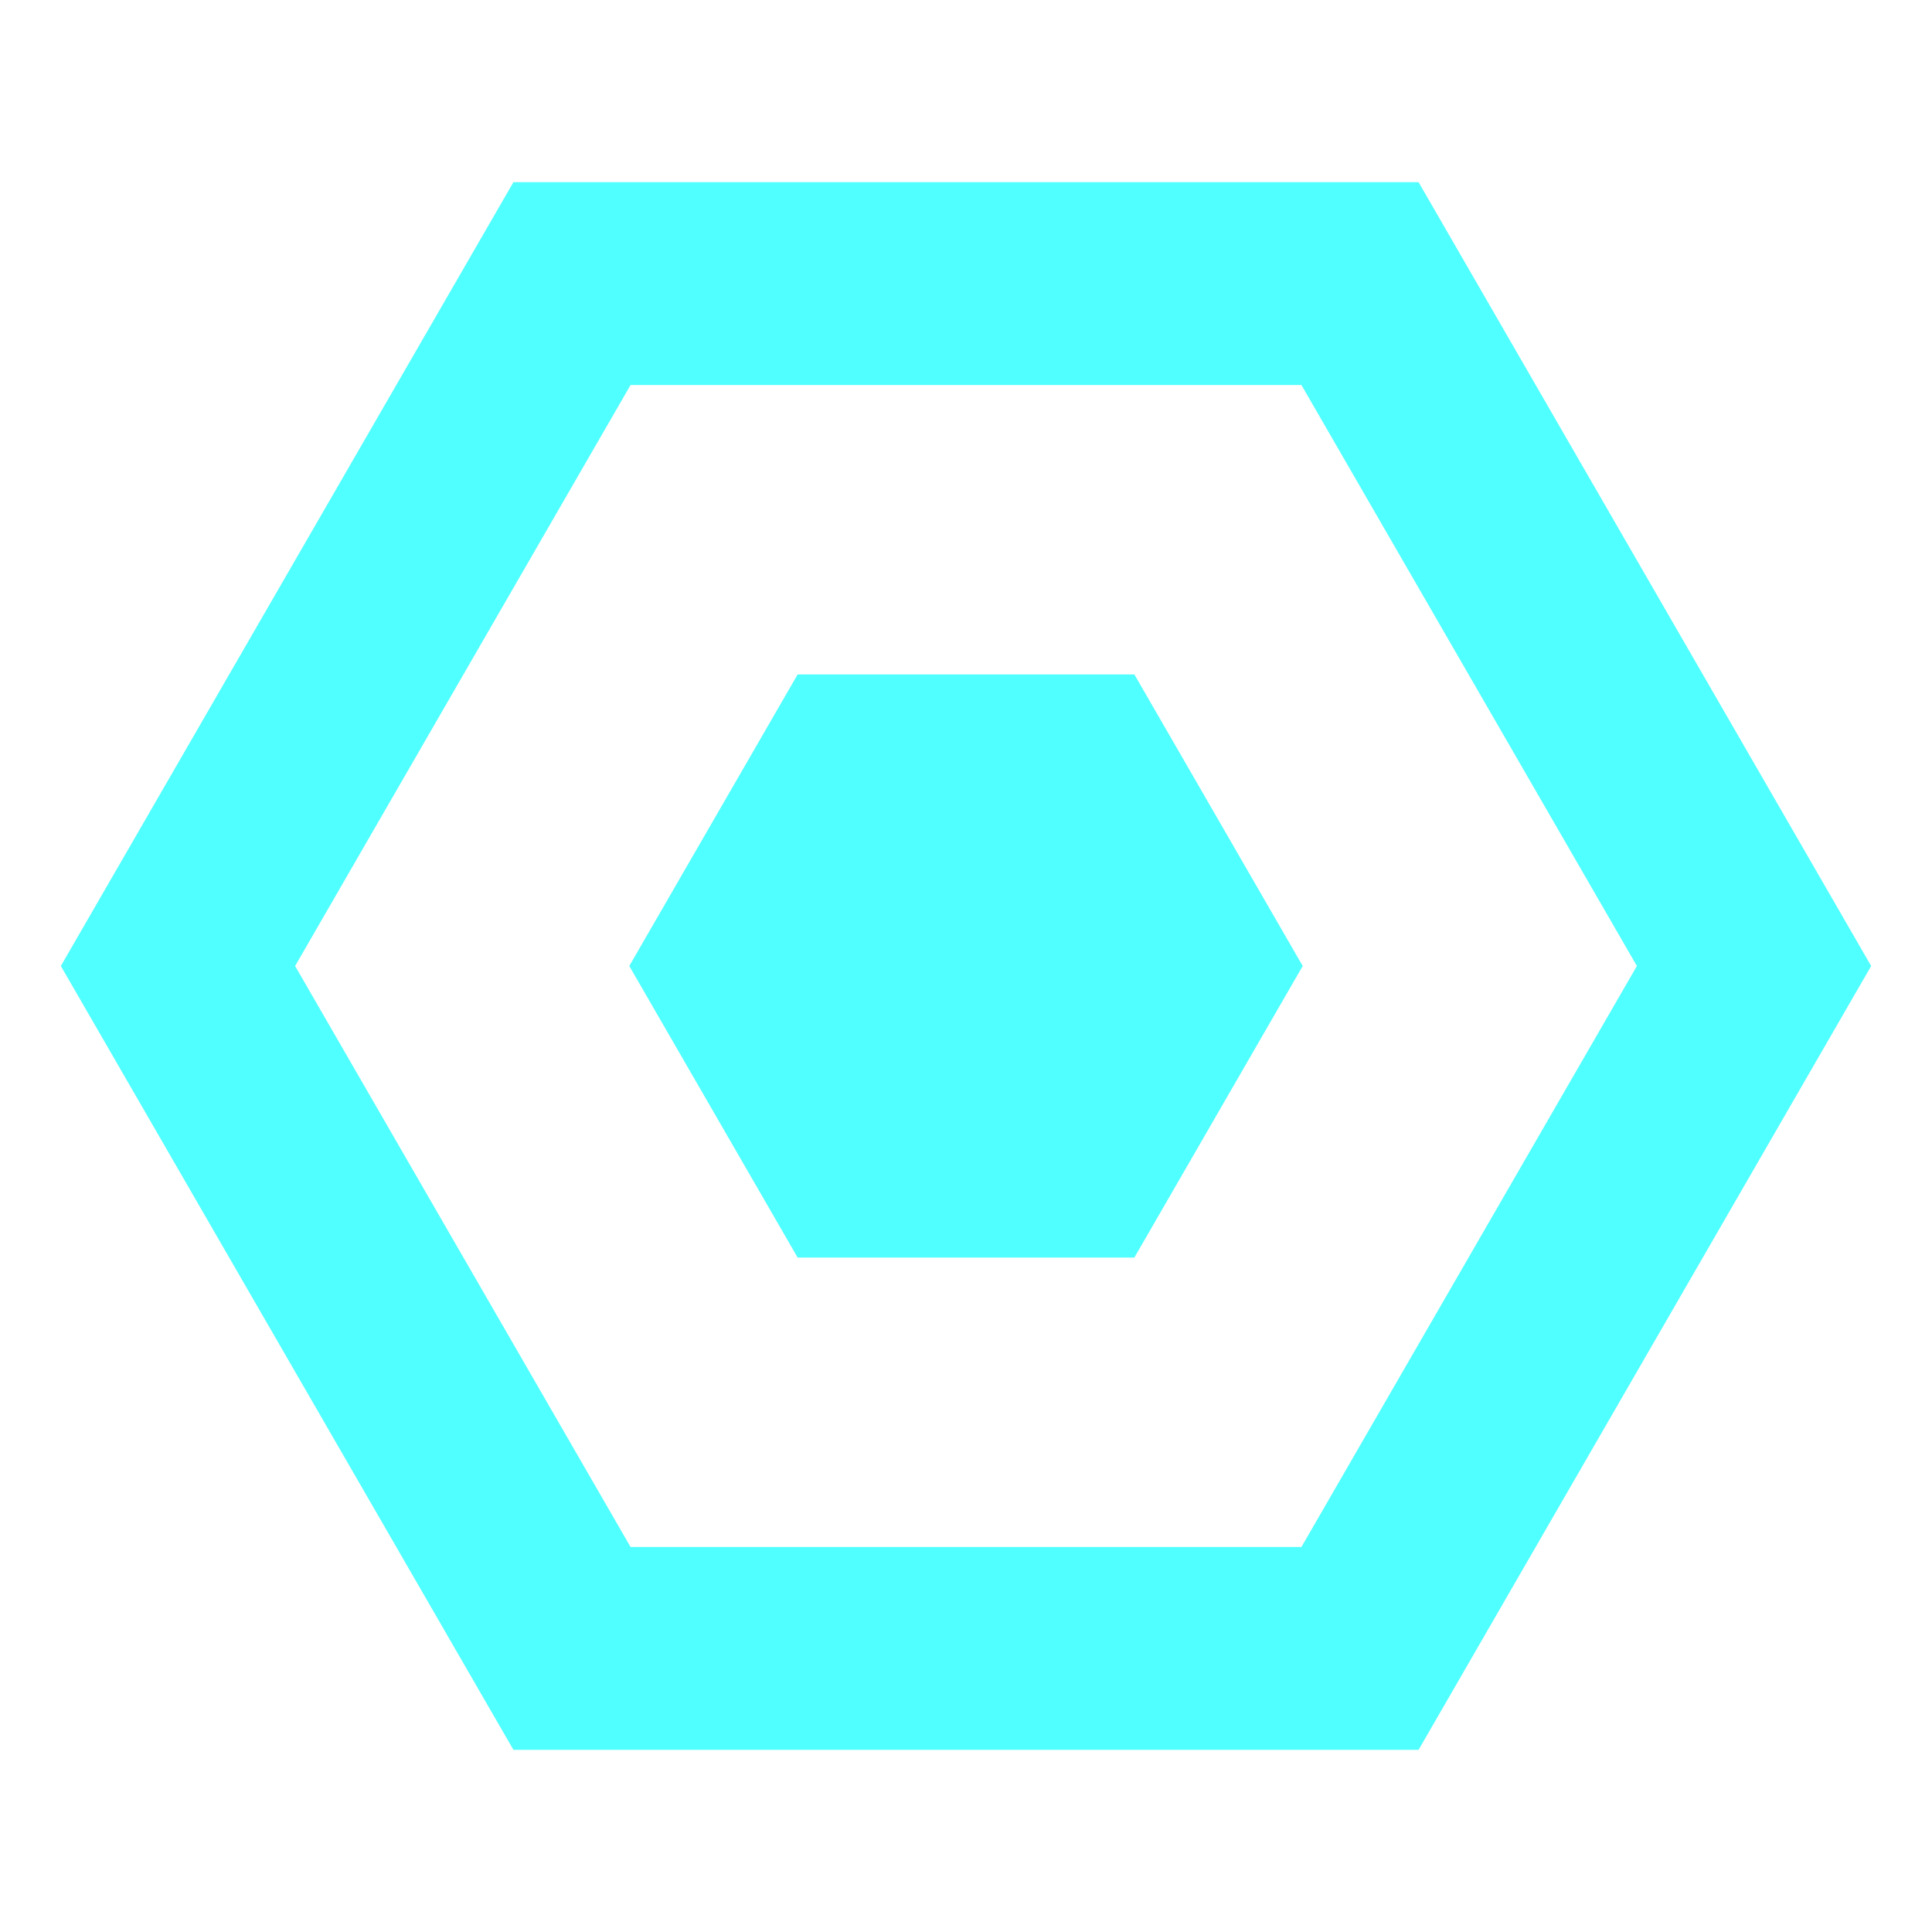
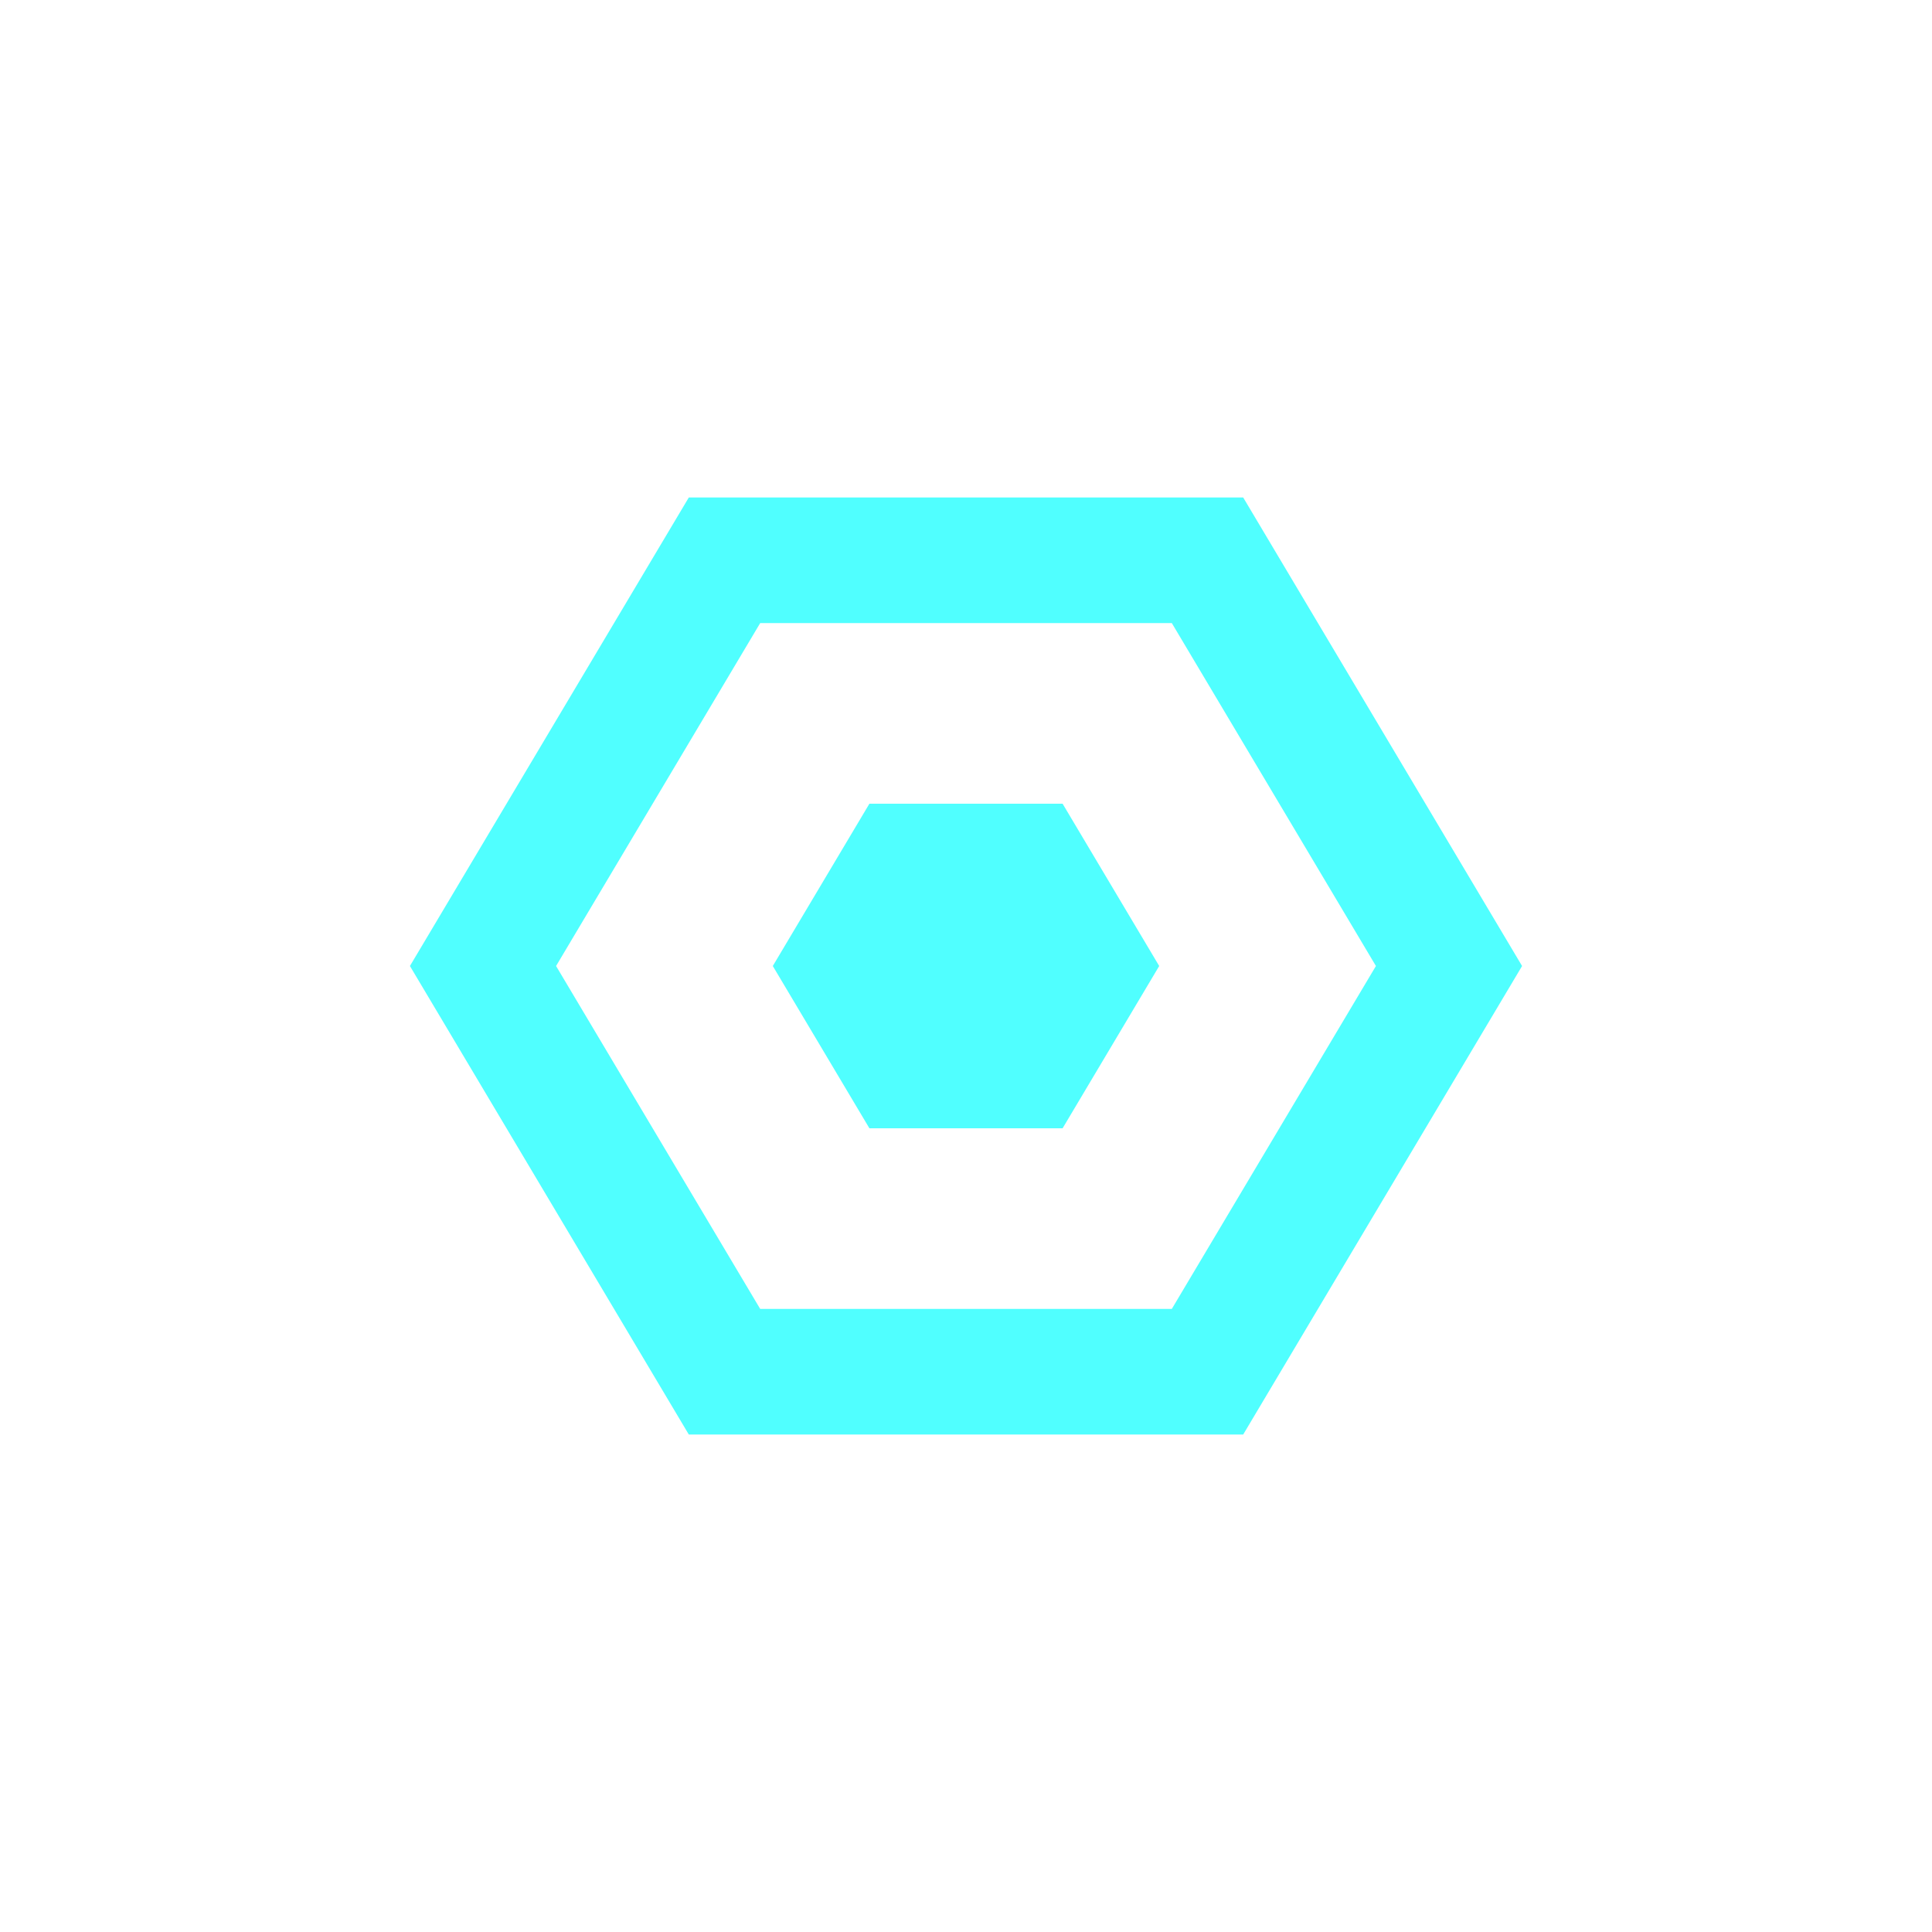
- <svg xmlns="http://www.w3.org/2000/svg" version="1.1" width="200" height="200" viewBox="0 0 200 200" xml:space="preserve">
+ <svg xmlns="http://www.w3.org/2000/svg" xmlns:xlink="http://www.w3.org/1999/xlink" version="1.1" width="200" height="200" viewBox="0 0 200 200" xml:space="preserve">
  <defs>
- </defs>
-   <rect x="0" y="0" width="100%" height="100%" fill="transparent" />
-   <g transform="matrix(0 0 0 0 0 0)" id="03a59134-7baf-4e8d-b6a8-392f47aa423d">
- </g>
-   <g transform="matrix(1 0 0 1 100 100)" id="df037a4d-c6ab-4ea3-9cd1-cfabc2e3ec5d">
-     <rect style="stroke: none; stroke-width: 1; stroke-dasharray: none; stroke-linecap: butt; stroke-dashoffset: 0; stroke-linejoin: miter; stroke-miterlimit: 4; fill: rgb(255,255,255); fill-opacity: 0; fill-rule: nonzero; opacity: 1;" vector-effect="non-scaling-stroke" x="-100" y="-100" rx="0" ry="0" width="200" height="200" />
-   </g>
-   <g transform="matrix(2.2 0 0 2.2 100 100)" id="a94ad3c2-91cf-4ee9-9d4a-d347c6239da7">
-     <polygon style="stroke: rgb(80,255,255); stroke-width: 21; stroke-dasharray: none; stroke-linecap: butt; stroke-dashoffset: 0; stroke-linejoin: miter; stroke-miterlimit: 4; fill: rgb(1,1,1); fill-opacity: 0; fill-rule: nonzero; opacity: 1;" vector-effect="non-scaling-stroke" points="-18.54,32.11 -37.08,0 -18.54,-32.11 18.54,-32.11 37.08,0 18.54,32.11 " />
-   </g>
-   <g transform="matrix(0.94 0 0 0.94 100 100)" id="f800deaa-64ad-4d65-907c-d4eb60a18a4f">
-     <polygon style="stroke: rgb(0,0,0); stroke-width: 0; stroke-dasharray: none; stroke-linecap: butt; stroke-dashoffset: 0; stroke-linejoin: miter; stroke-miterlimit: 4; fill: rgb(80,255,255); fill-rule: nonzero; opacity: 1;" vector-effect="non-scaling-stroke" points="-18.54,32.11 -37.08,0 -18.54,-32.11 18.54,-32.11 37.08,0 18.54,32.11 " />
-   </g>
+     <polygon id="outer" points="25 8 75 8 100 50 75 92 25 92 0 50" fill="transparent" stroke="#50ffff" stroke-width="13" />
+     <polygon style="transform: scale(0.4);" id="inner" points="25 8 75 8 100 50 75 92 25 92 0 50" fill="#50ffff" />
+   </defs>
+   <use x="50" y="50" xlink:href="#outer" />
+   <use x="80" y="80" xlink:href="#inner" />
</svg>
